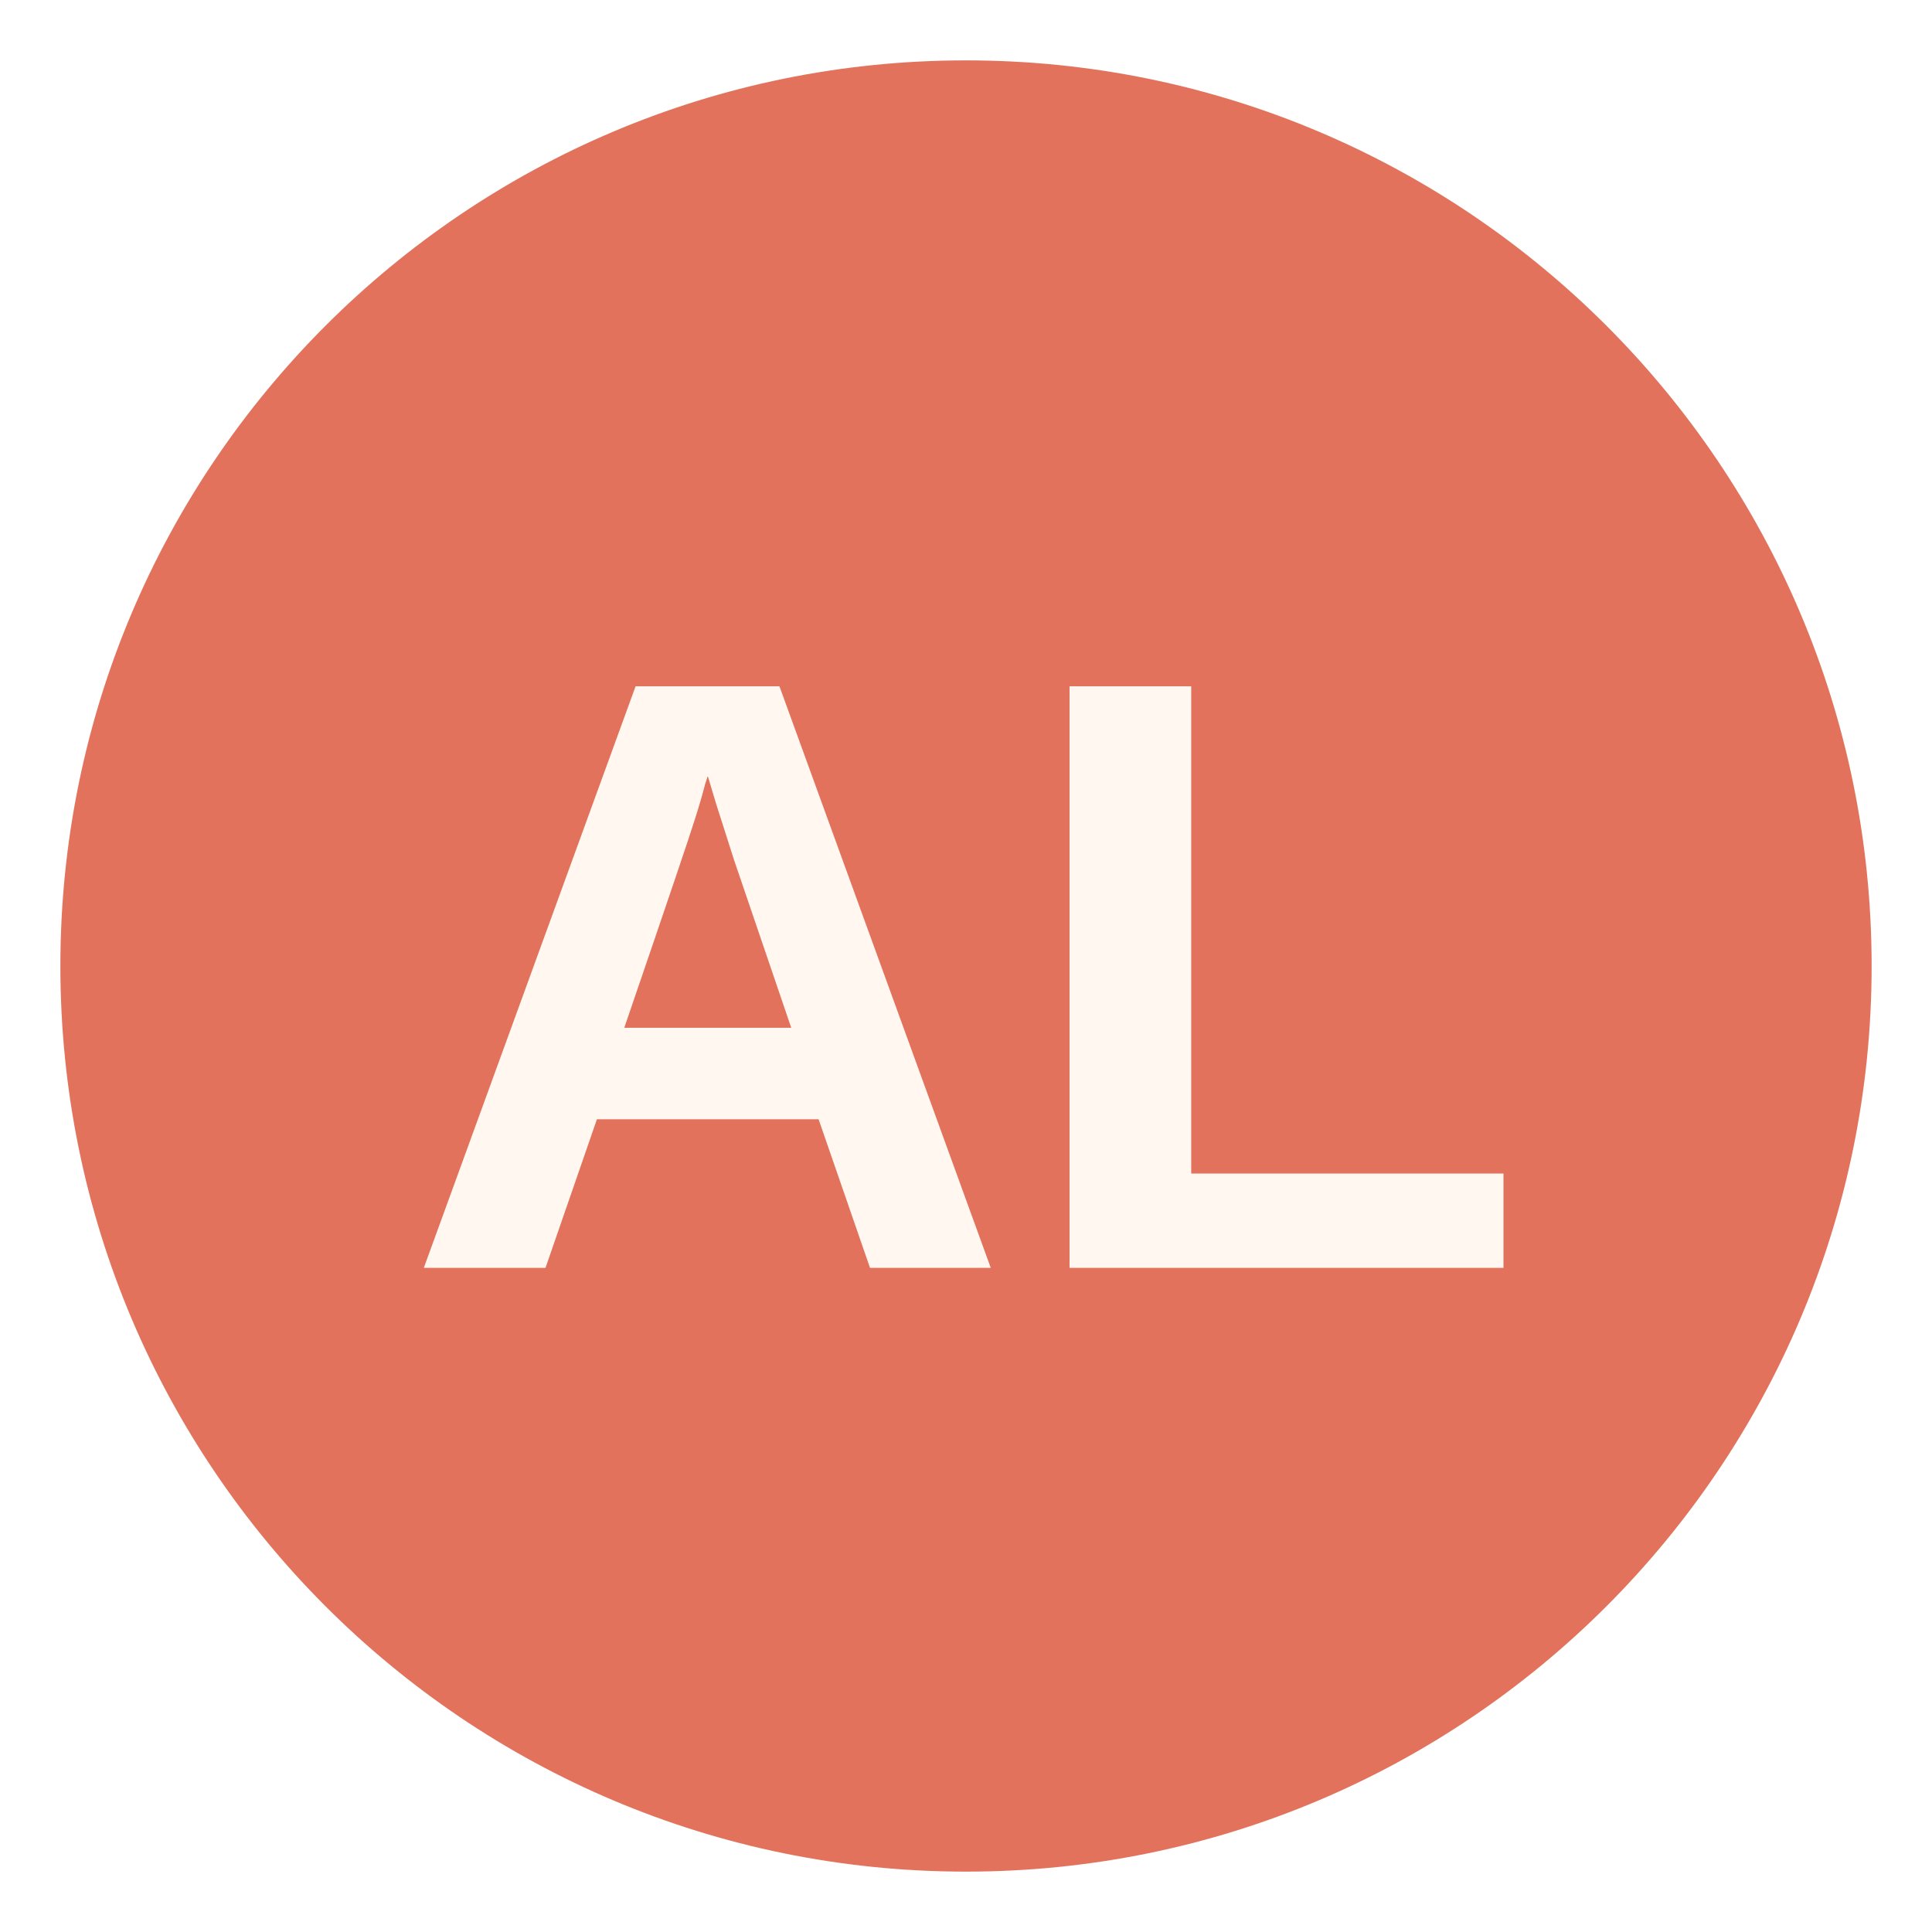
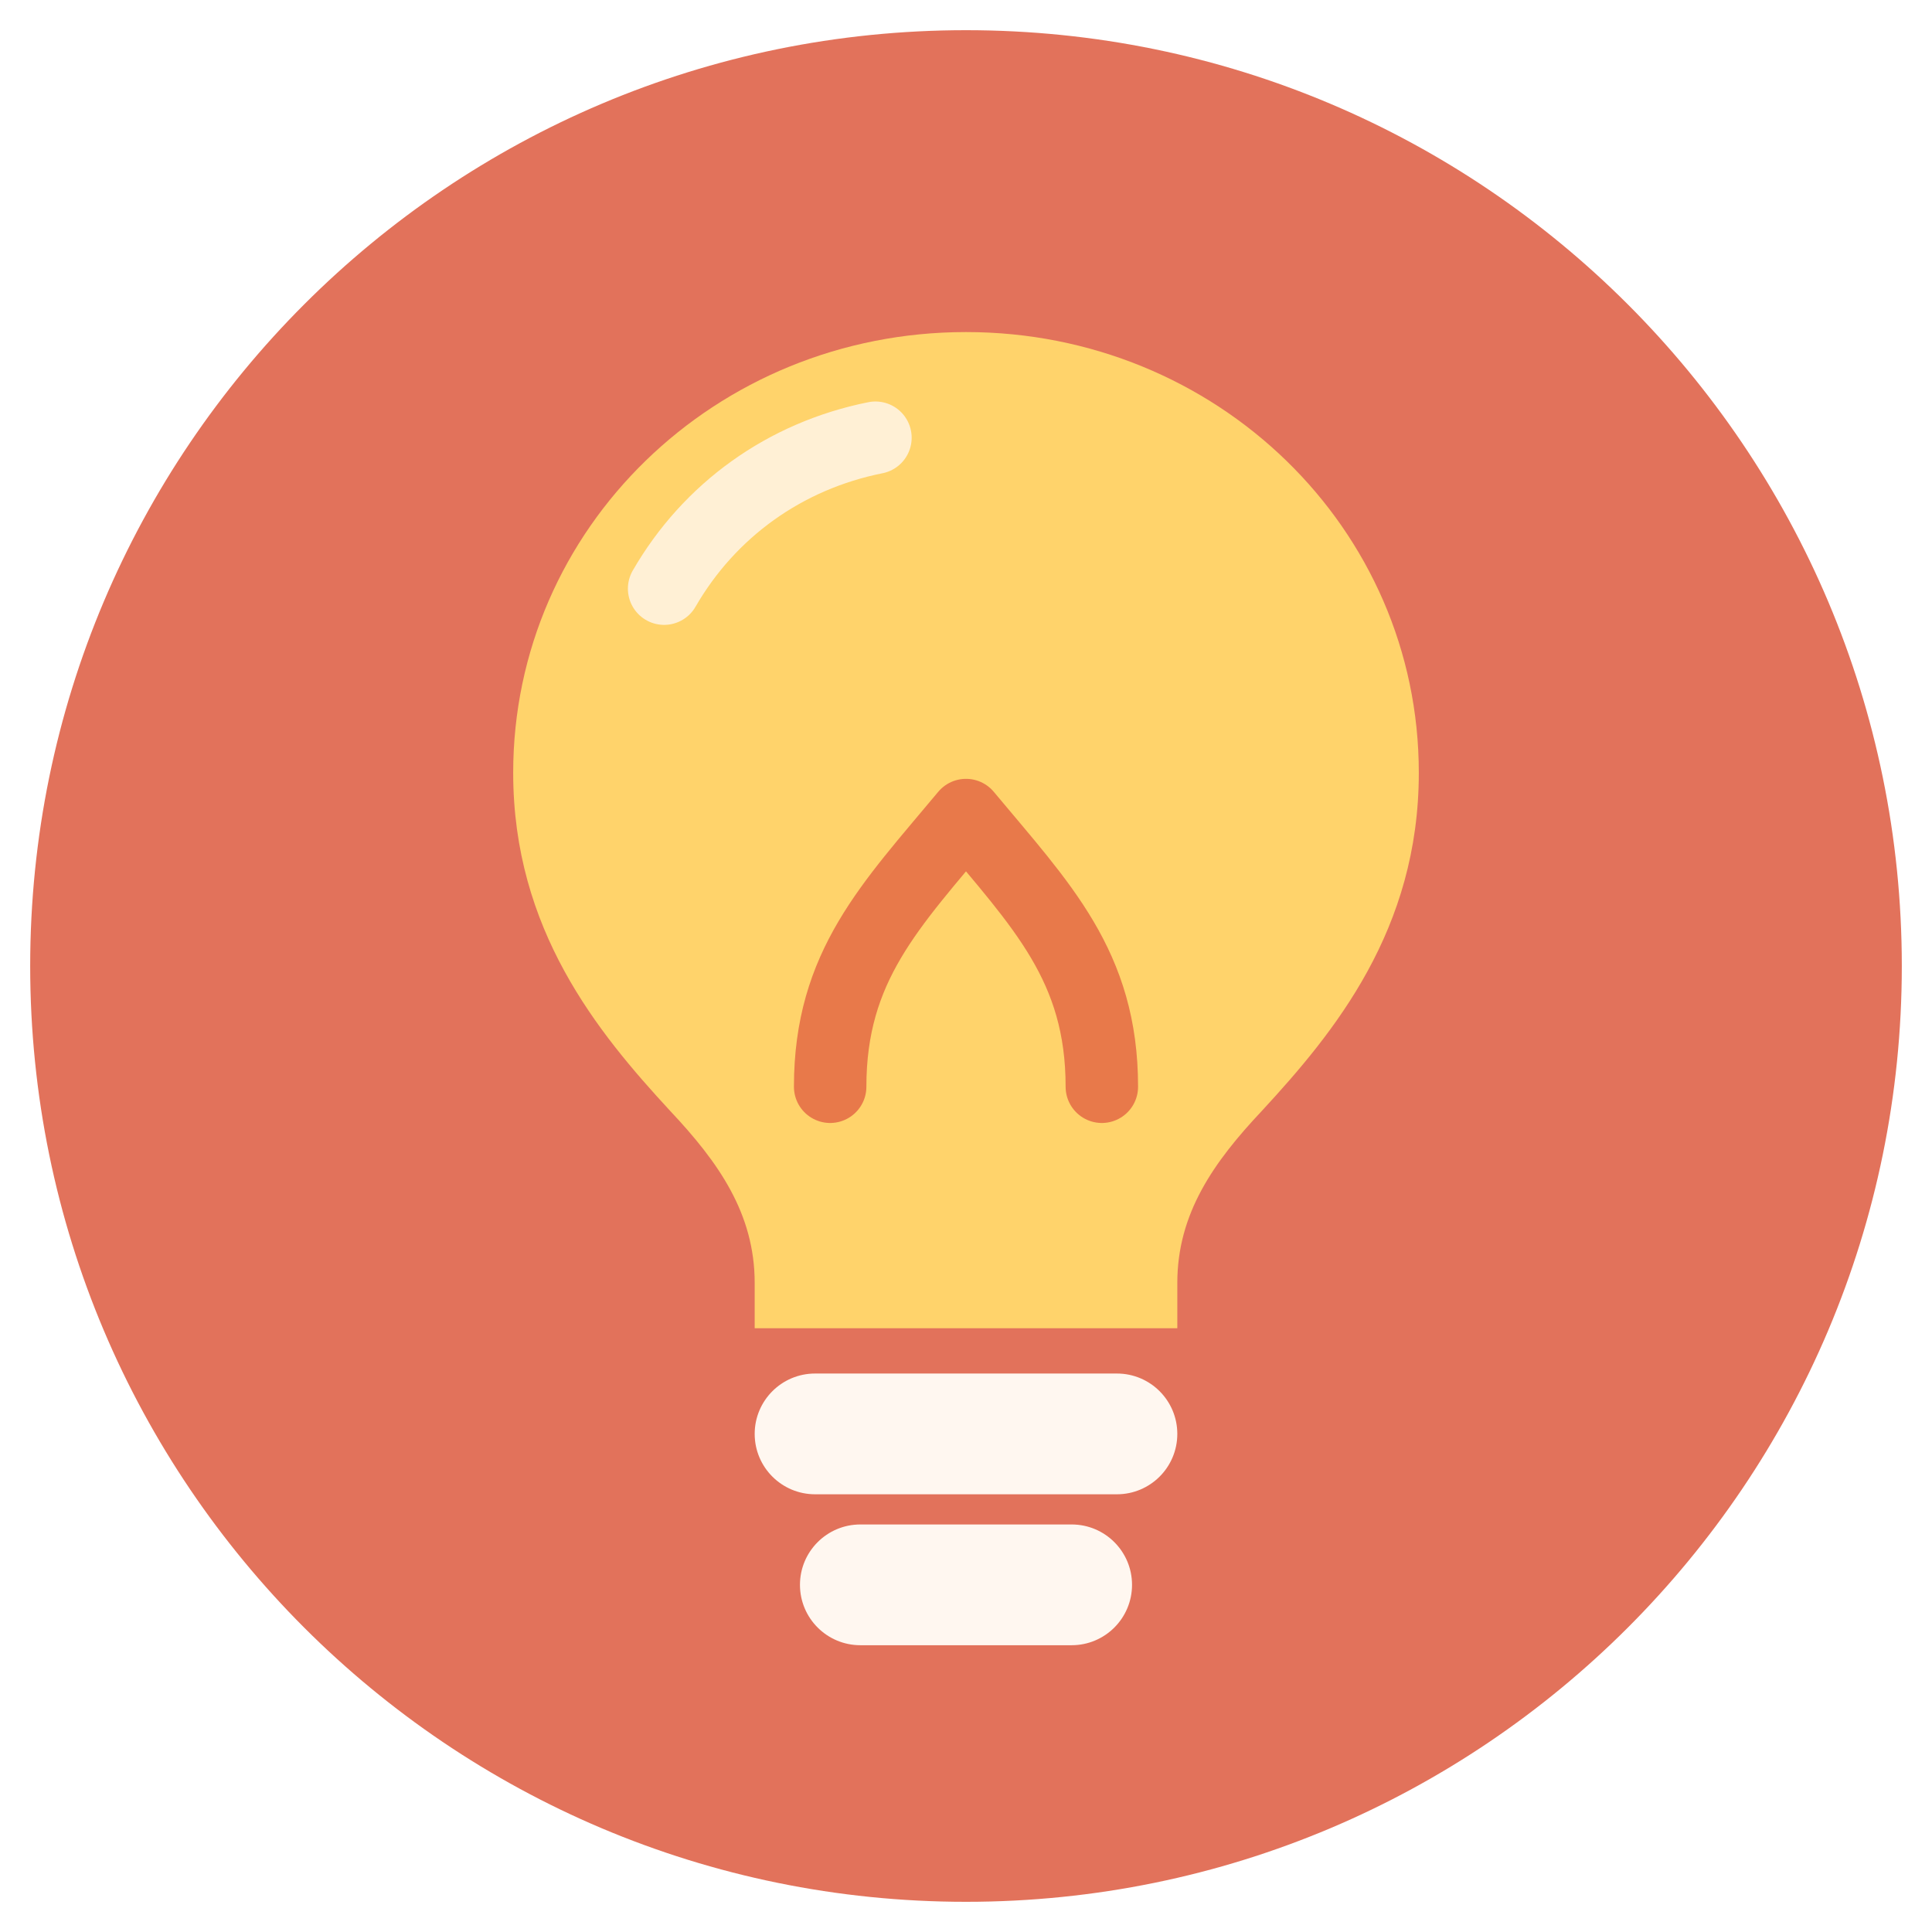
<svg xmlns="http://www.w3.org/2000/svg" viewBox="0 0 64 64">
-   <circle cx="32" cy="32" r="30" fill="#e2725b" />
-   <text x="32" y="42" text-anchor="middle" font-family="Nunito, Arial Rounded MT Bold, Arial, sans-serif" font-size="28" font-weight="900" fill="#fff7f0">AL</text>
+   <circle cx="32" cy="32" r="31" fill="#e2725b" />
+   <path d="M32 11c-8.3 0-15 6.5-15 14.6 0 5.2 2.8 8.6 5.2 11.2 1.6 1.7 2.8 3.4 2.8 5.7v1.5h14v-1.5c0-2.3 1.2-4 2.8-5.7 2.4-2.6 5.2-6 5.2-11.2C47 17.5 40.3 11 32 11z" fill="#ffd36b" />
+   <path d="M27.5 36c0-4 2-6 4.5-9 2.5 3 4.5 5 4.5 9" fill="none" stroke="#e8794a" stroke-width="2.4" stroke-linecap="round" stroke-linejoin="round" />
+   <rect x="25" y="45.5" width="14" height="4" rx="2" fill="#fff7f0" />
+   <rect x="26.5" y="50.5" width="11" height="4" rx="2" fill="#fff7f0" />
+   <path d="M22 19.5c1.5-2.6 4-4.4 7-5" fill="none" stroke="#fff7f0" stroke-width="2.4" stroke-linecap="round" opacity="0.8" />
</svg>
